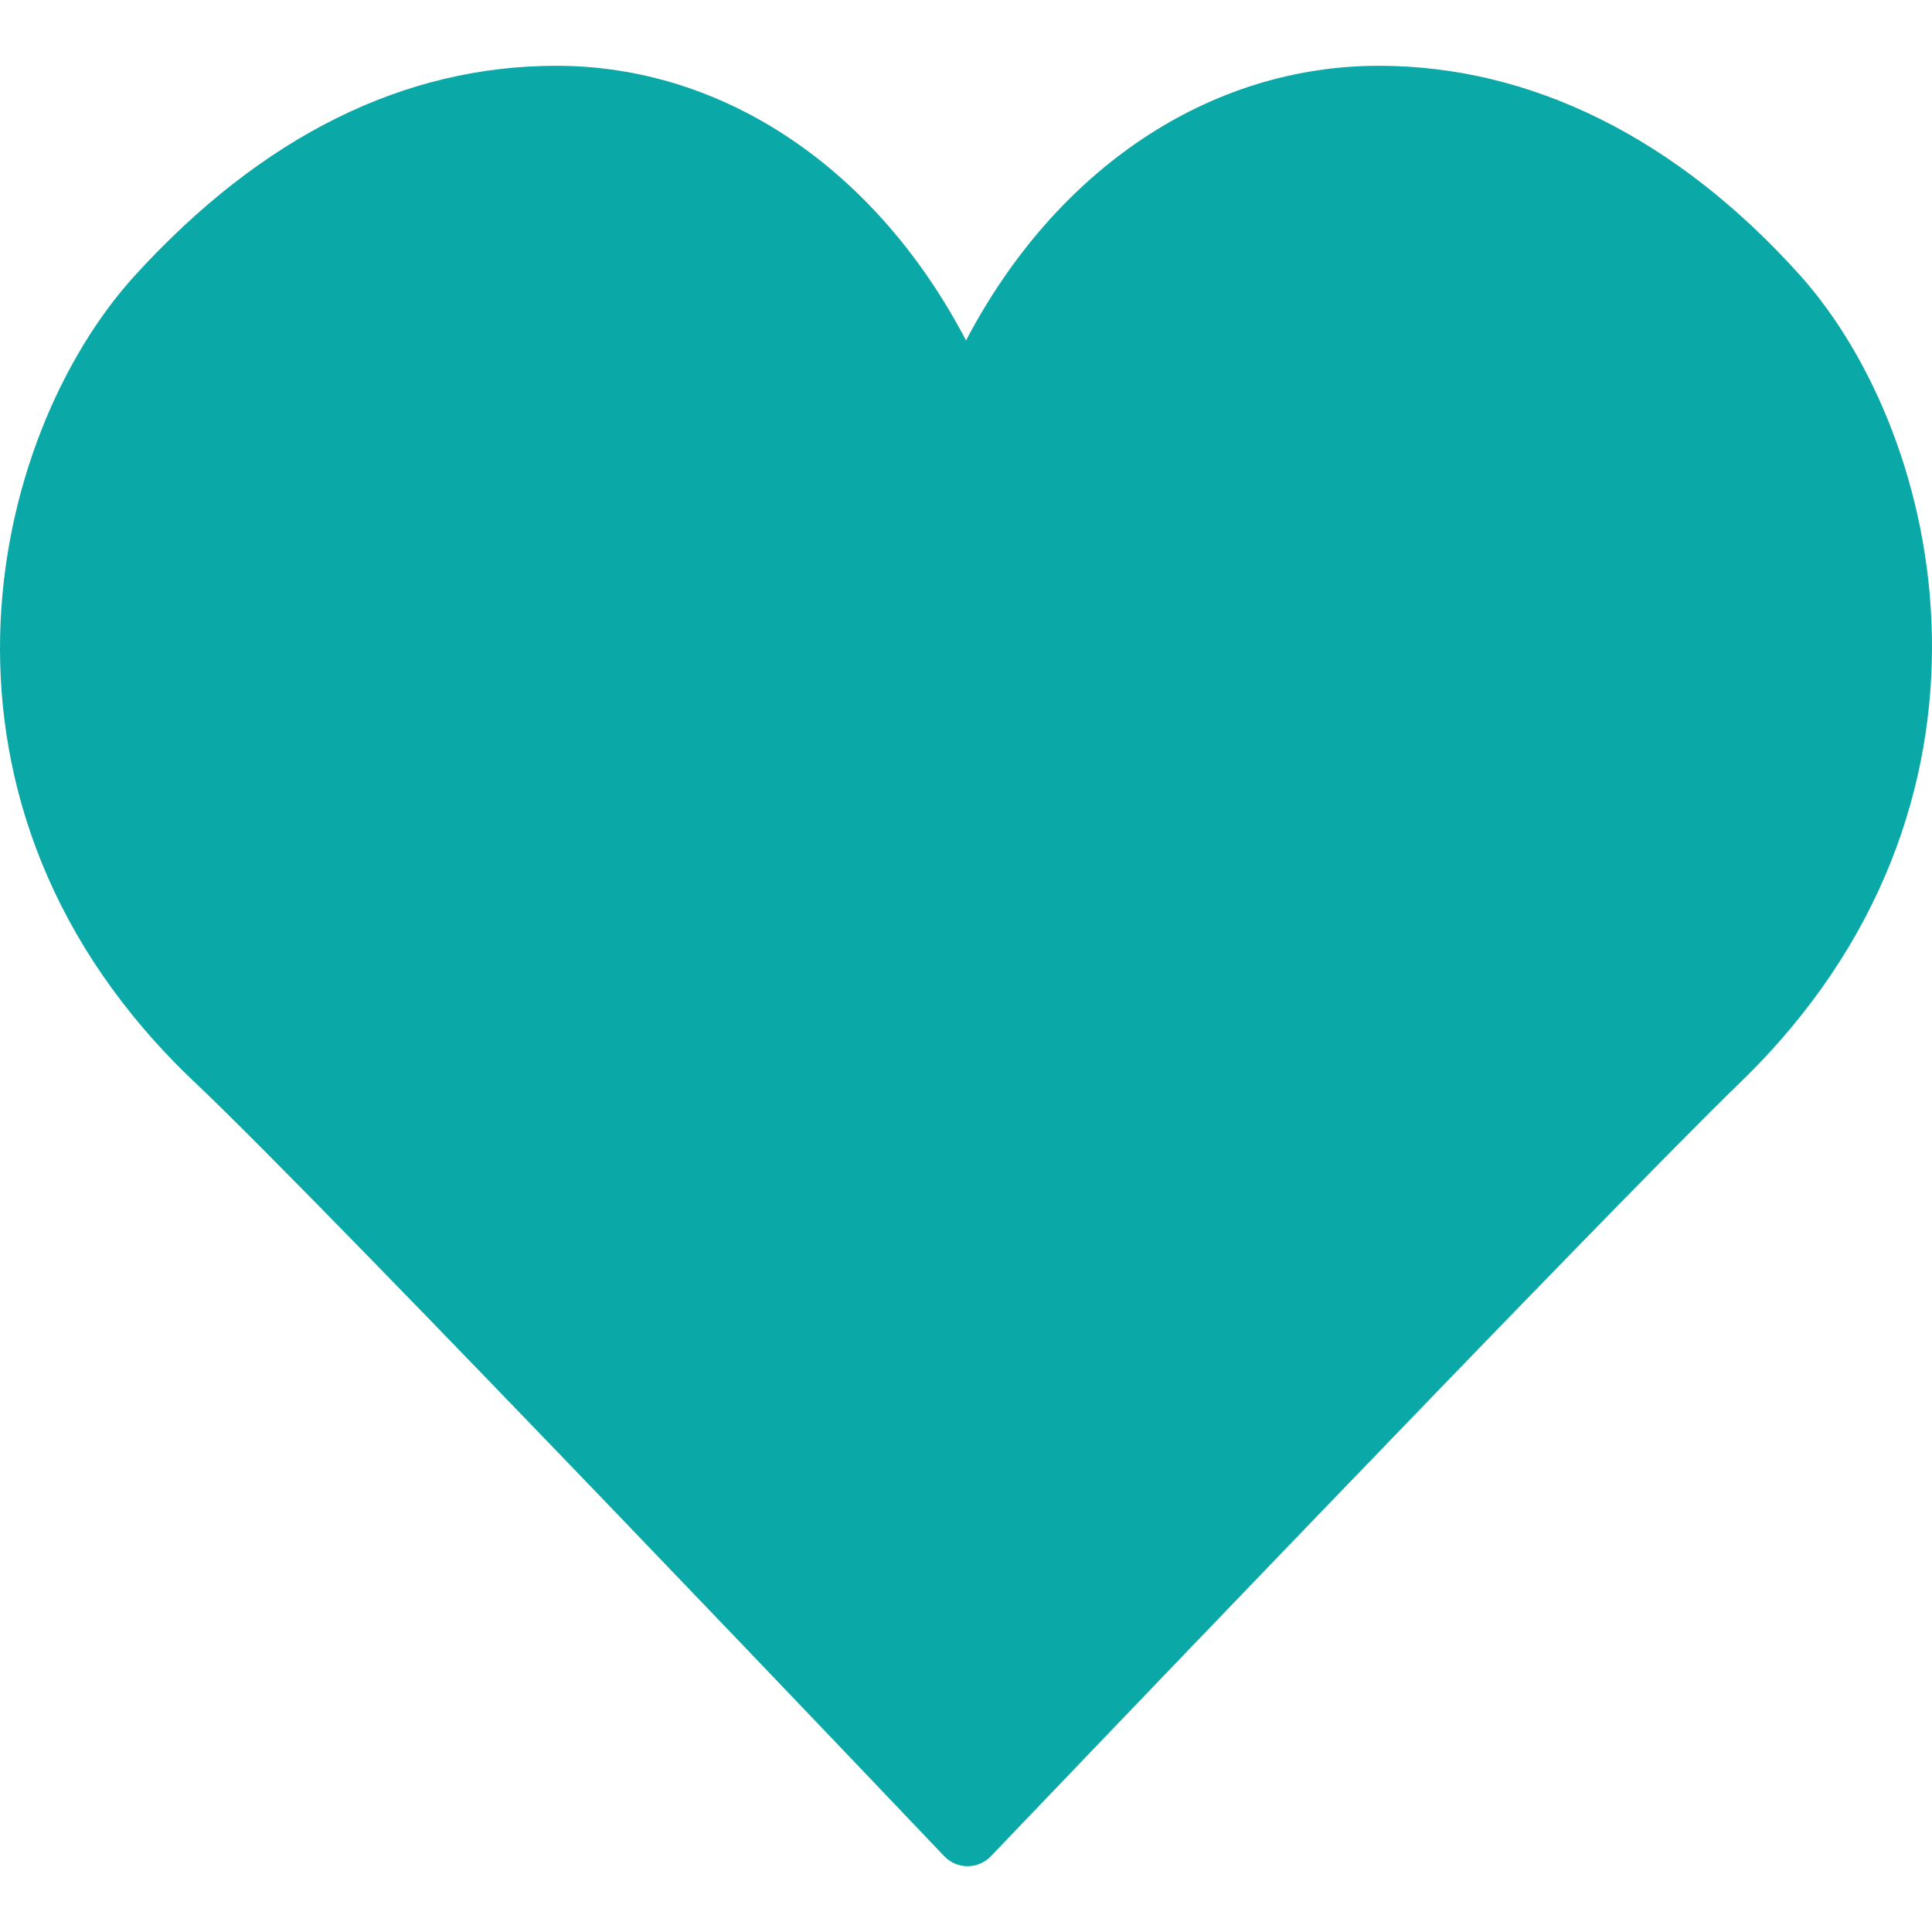
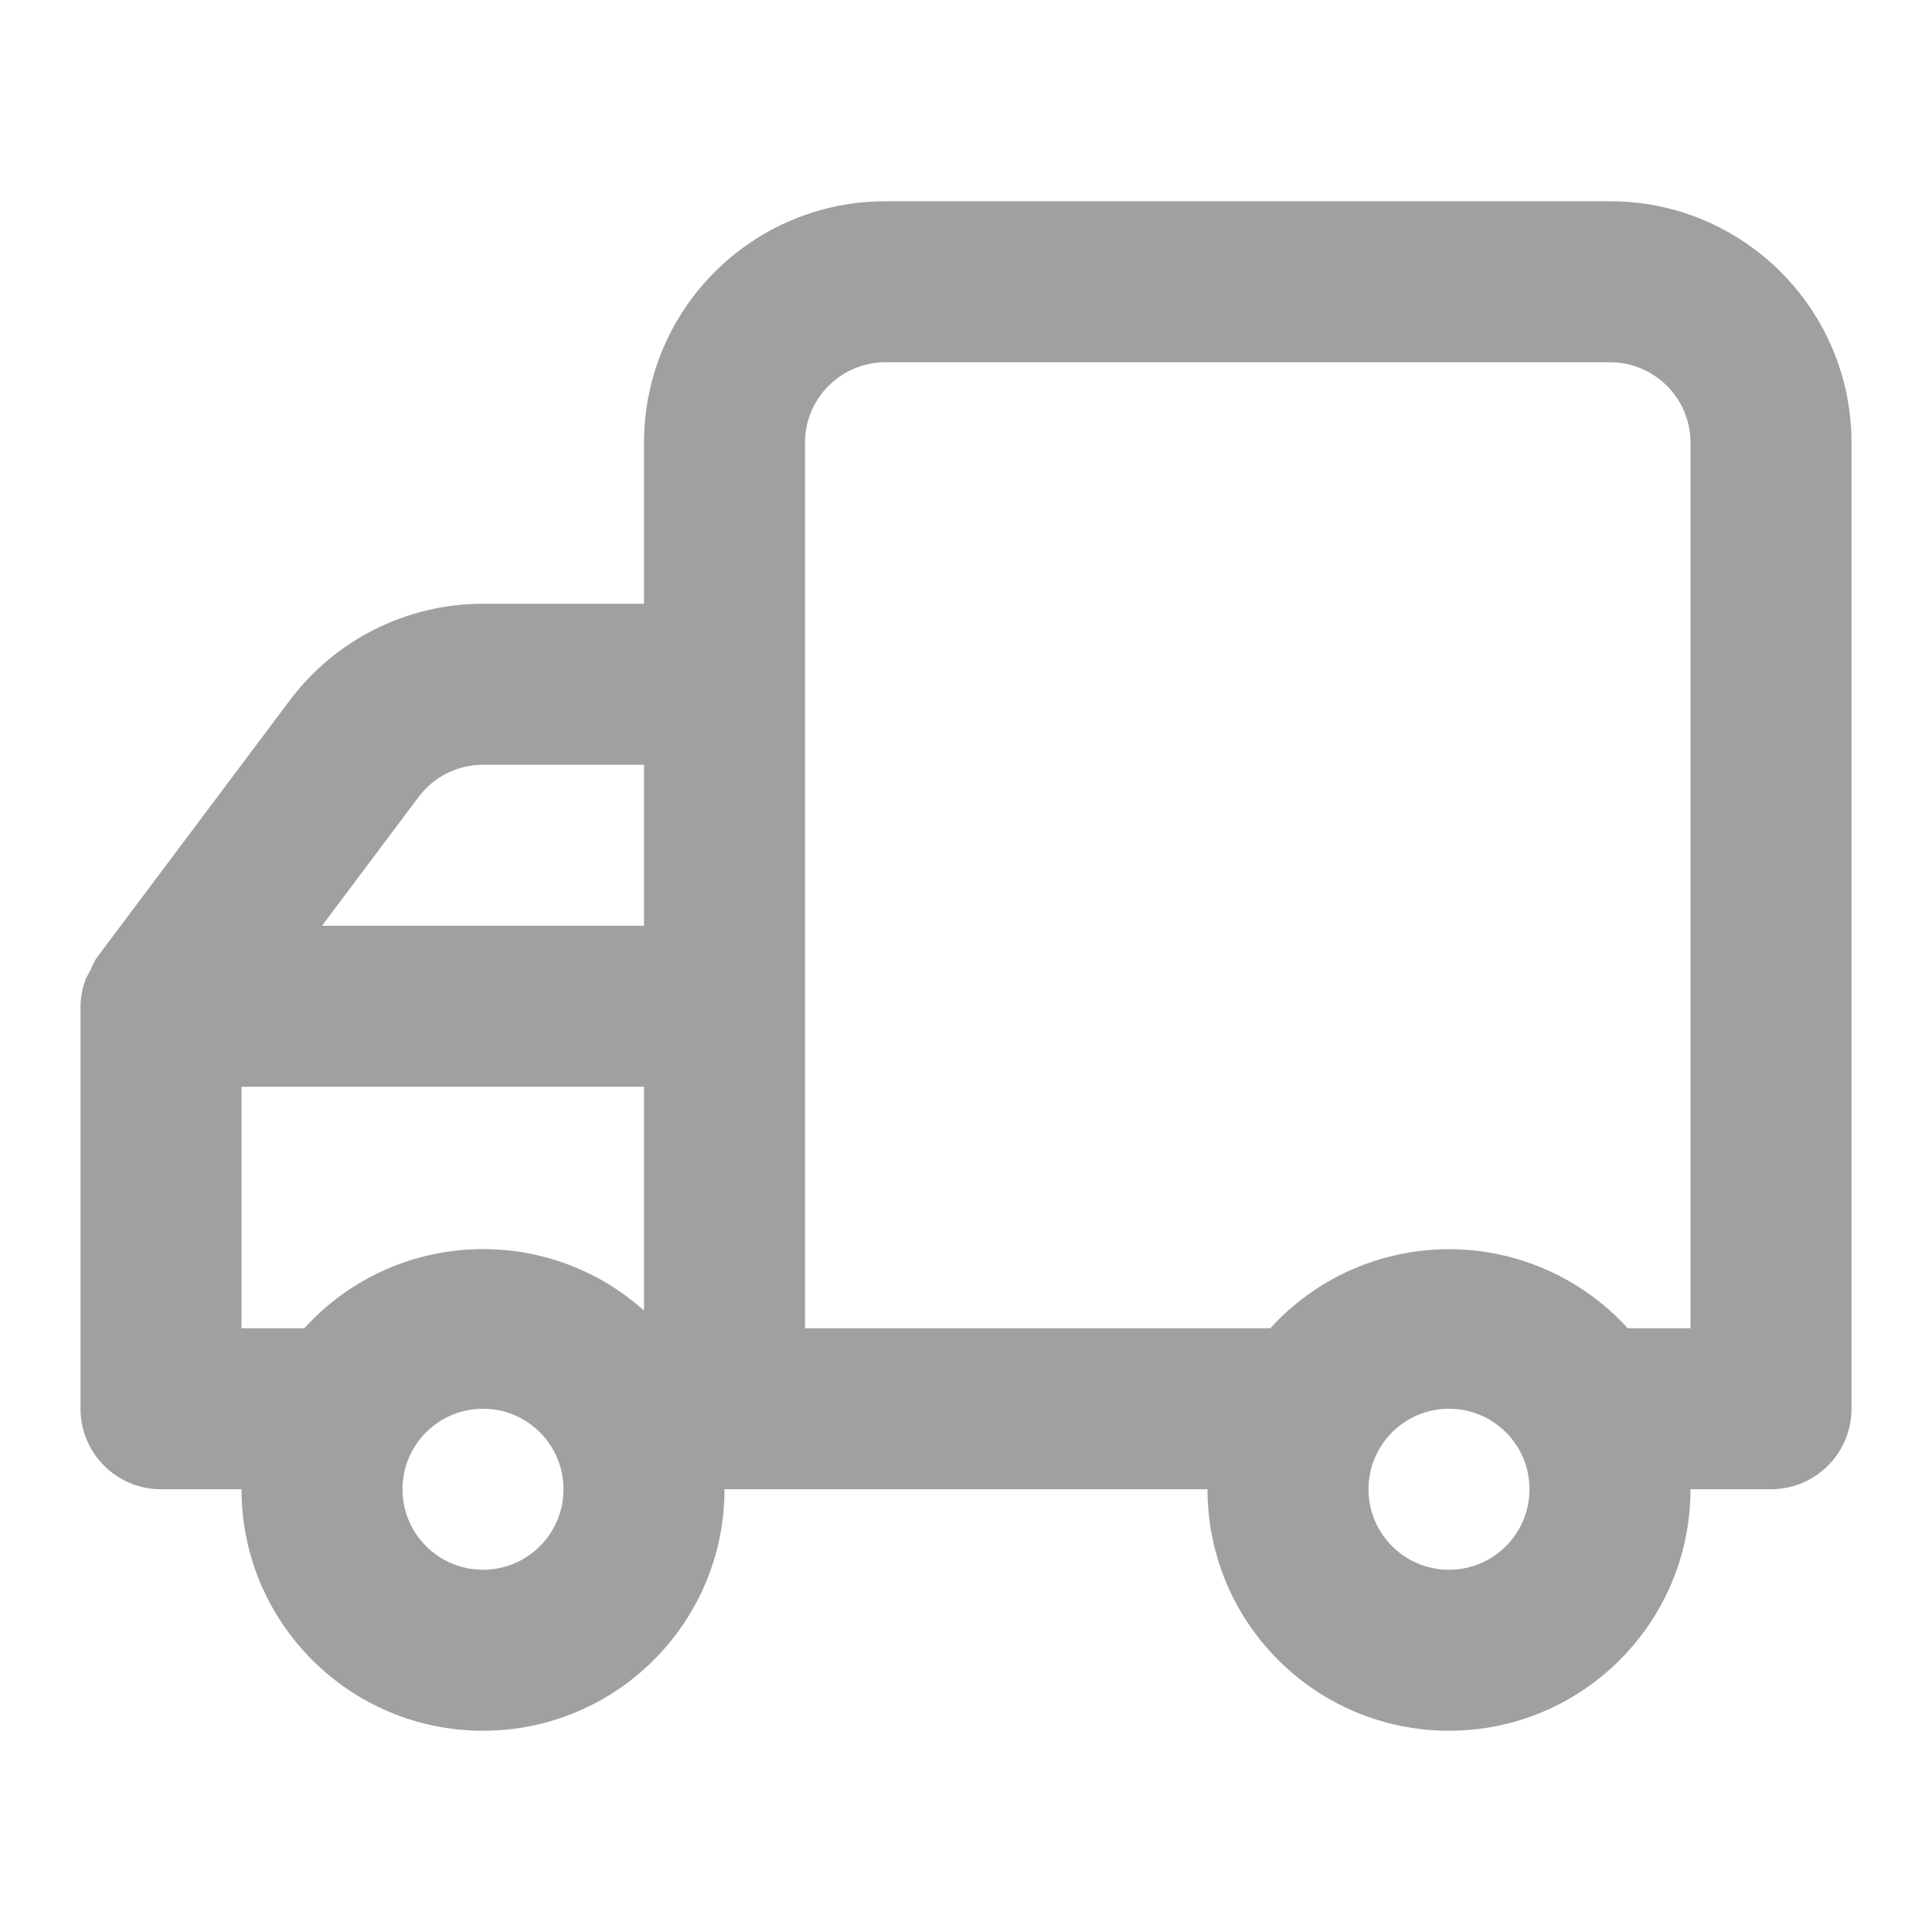
- <svg xmlns="http://www.w3.org/2000/svg" version="1.1" id="Layer_1" x="0px" y="0px" viewBox="0 0 503.876 503.876" style="enable-background:new 0 0 503.876 503.876;" xml:space="preserve">
-   <path fill="#0aa8a7" d="M469.361,71.689c-32.071-35.681-70.026-54.532-109.761-54.532c-44.309,0-84.27,27.01-107.654,71.638    c-23.334-44.628-62.993-71.638-106.857-71.638c-39.743,0-76.649,18.331-109.719,54.482    C-3.392,114.042-25.273,210.34,50.889,282.356c35.143,33.221,193.779,200.074,195.374,201.753c1.586,1.662,3.785,2.61,6.077,2.61    h0.008c2.291,0,4.482-0.94,6.068-2.594c1.603-1.679,160.667-168.163,195.458-201.837    C528.576,209.962,507.274,113.866,469.361,71.689z" />
+ <svg xmlns="http://www.w3.org/2000/svg" viewBox="0 0 24 24" id="truck">
+   <path fill="#A0A0A0" d="M1,12.5v5a1,1,0,0,0,1,1H3a3,3,0,0,0,6,0h6a3,3,0,0,0,6,0h1a1,1,0,0,0,1-1V5.5a3,3,0,0,0-3-3H11a3,3,0,0,0-3,3v2H6A3,3,0,0,0,3.6,8.7L1.2,11.9a.61.61,0,0,0-.07.14l-.06.11A1,1,0,0,0,1,12.5Zm16,6a1,1,0,1,1,1,1A1,1,0,0,1,17,18.5Zm-7-13a1,1,0,0,1,1-1h9a1,1,0,0,1,1,1v11h-.78a3,3,0,0,0-4.44,0H10Zm-2,6H4L5.2,9.9A1,1,0,0,1,6,9.5H8Zm-3,7a1,1,0,1,1,1,1A1,1,0,0,1,5,18.5Zm-2-5H8v2.78a3,3,0,0,0-4.22.22H3Z" />
</svg>
